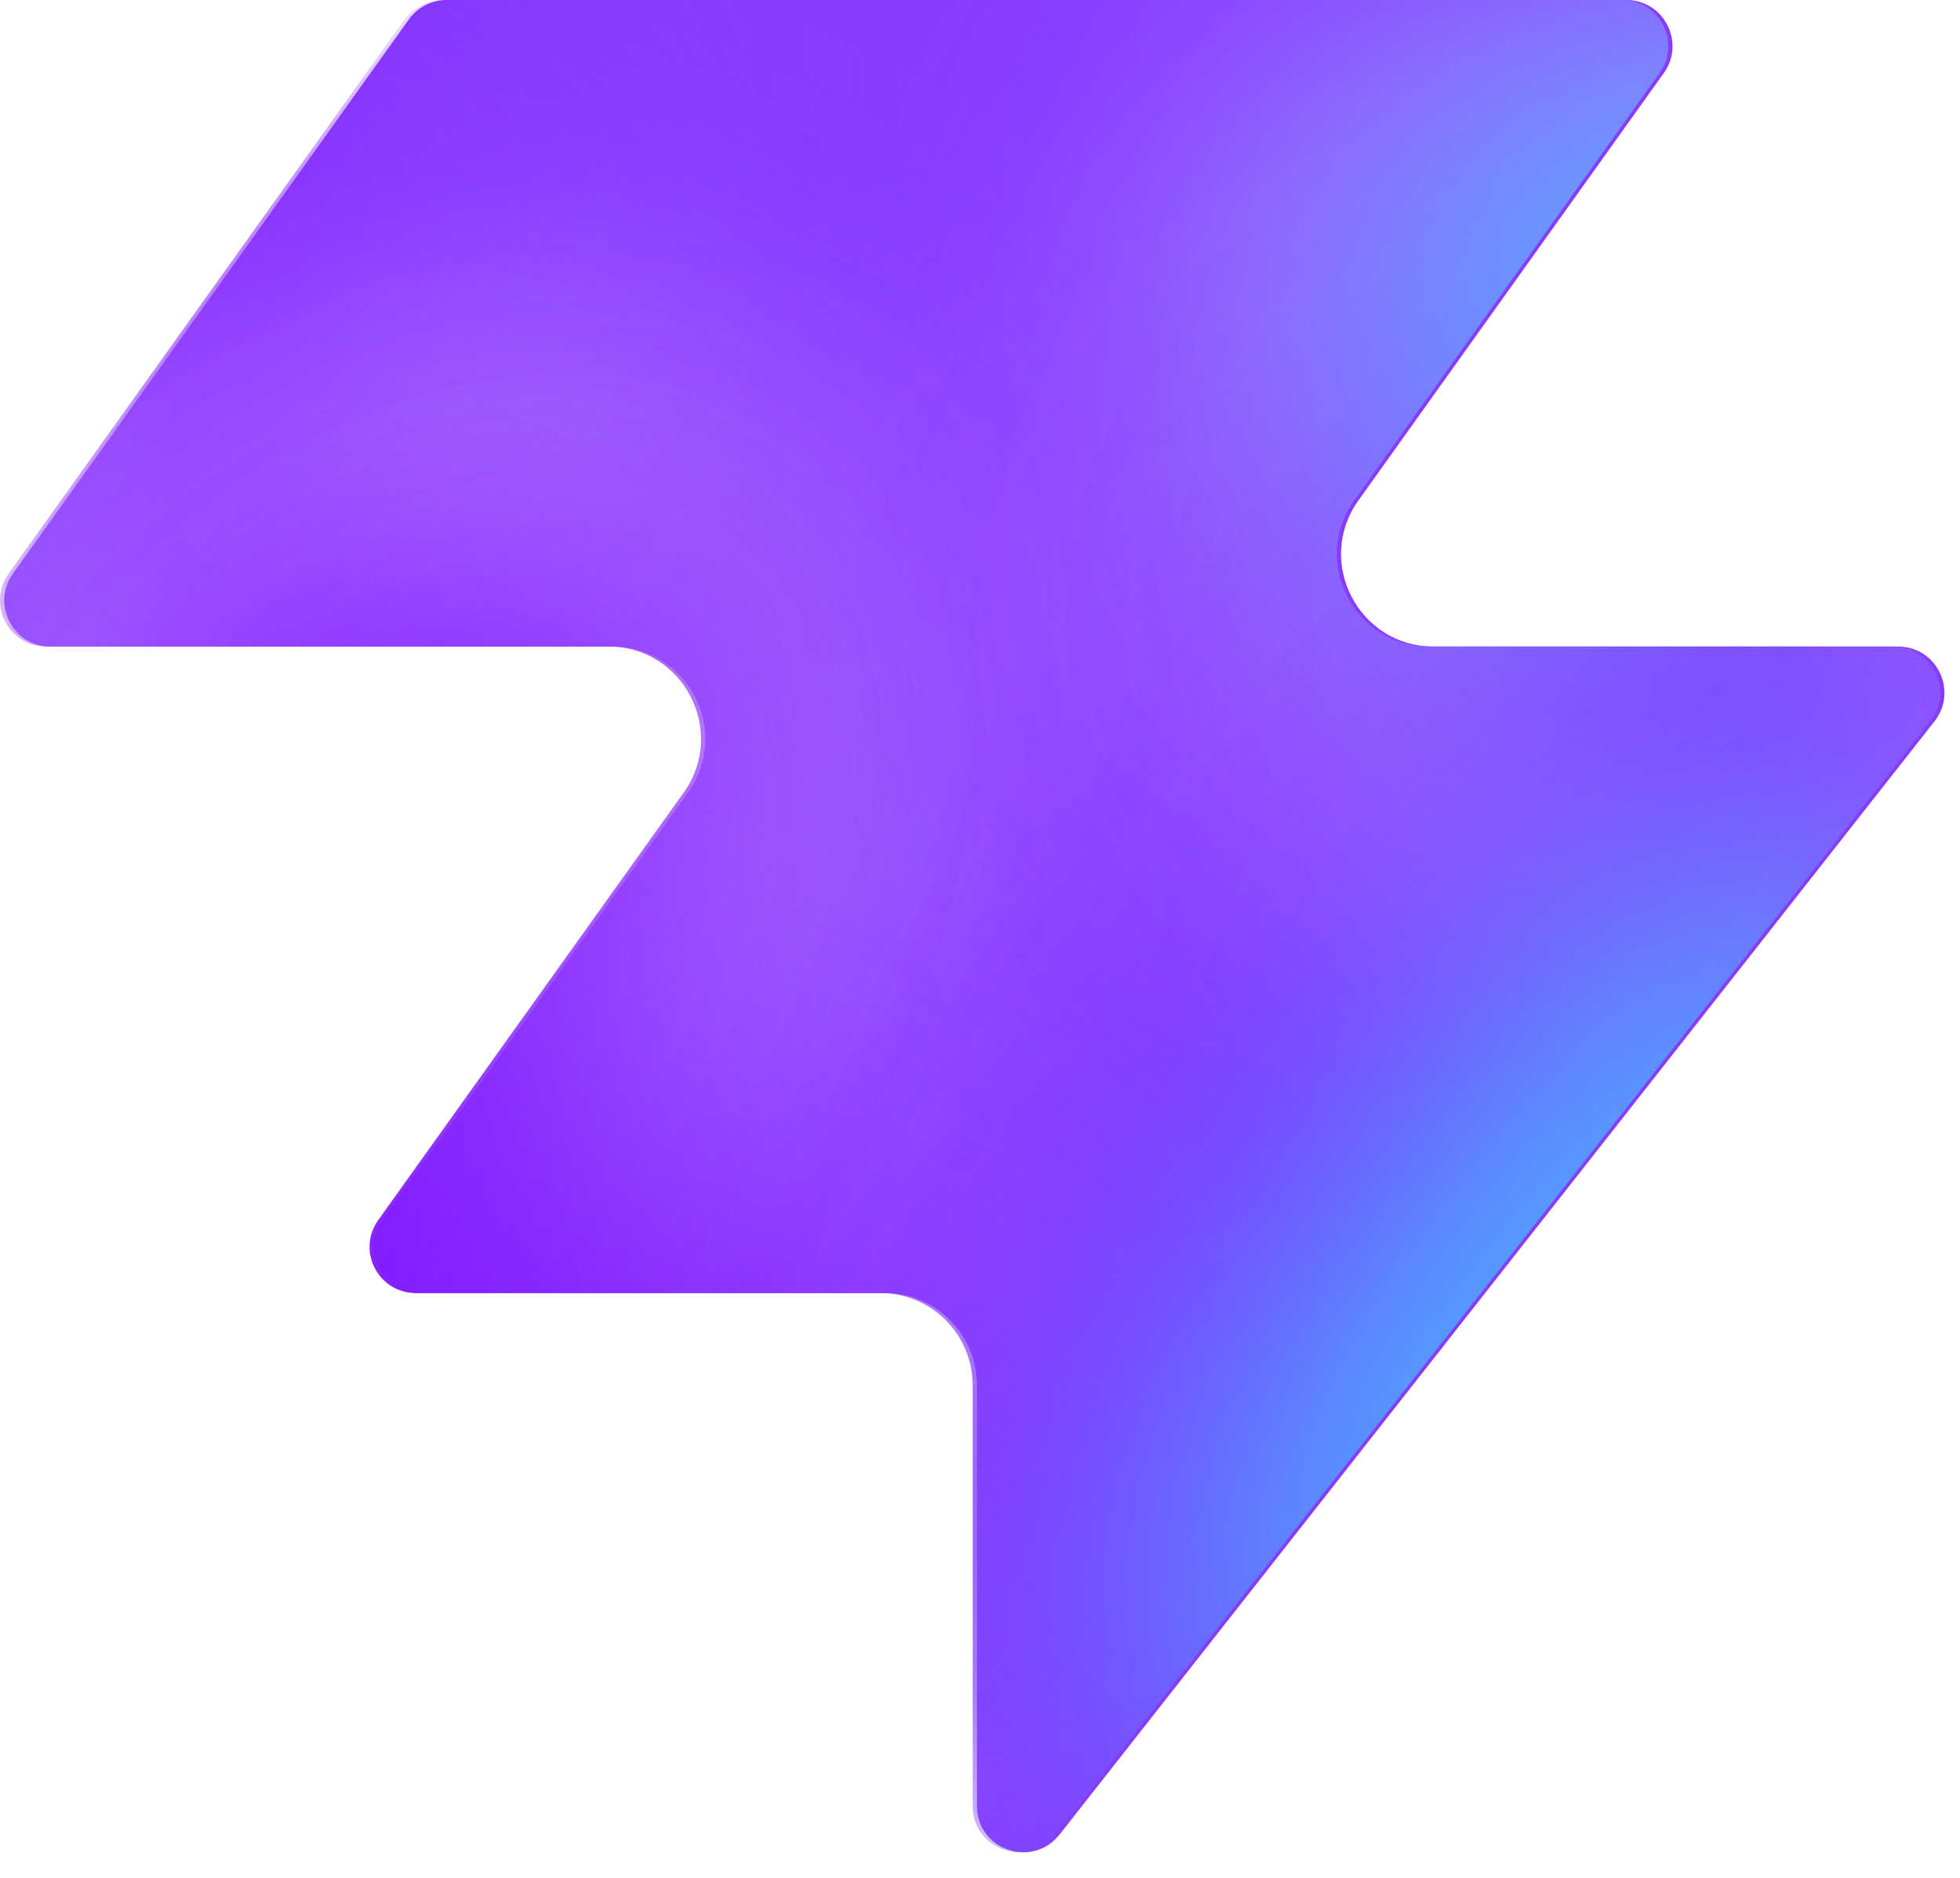
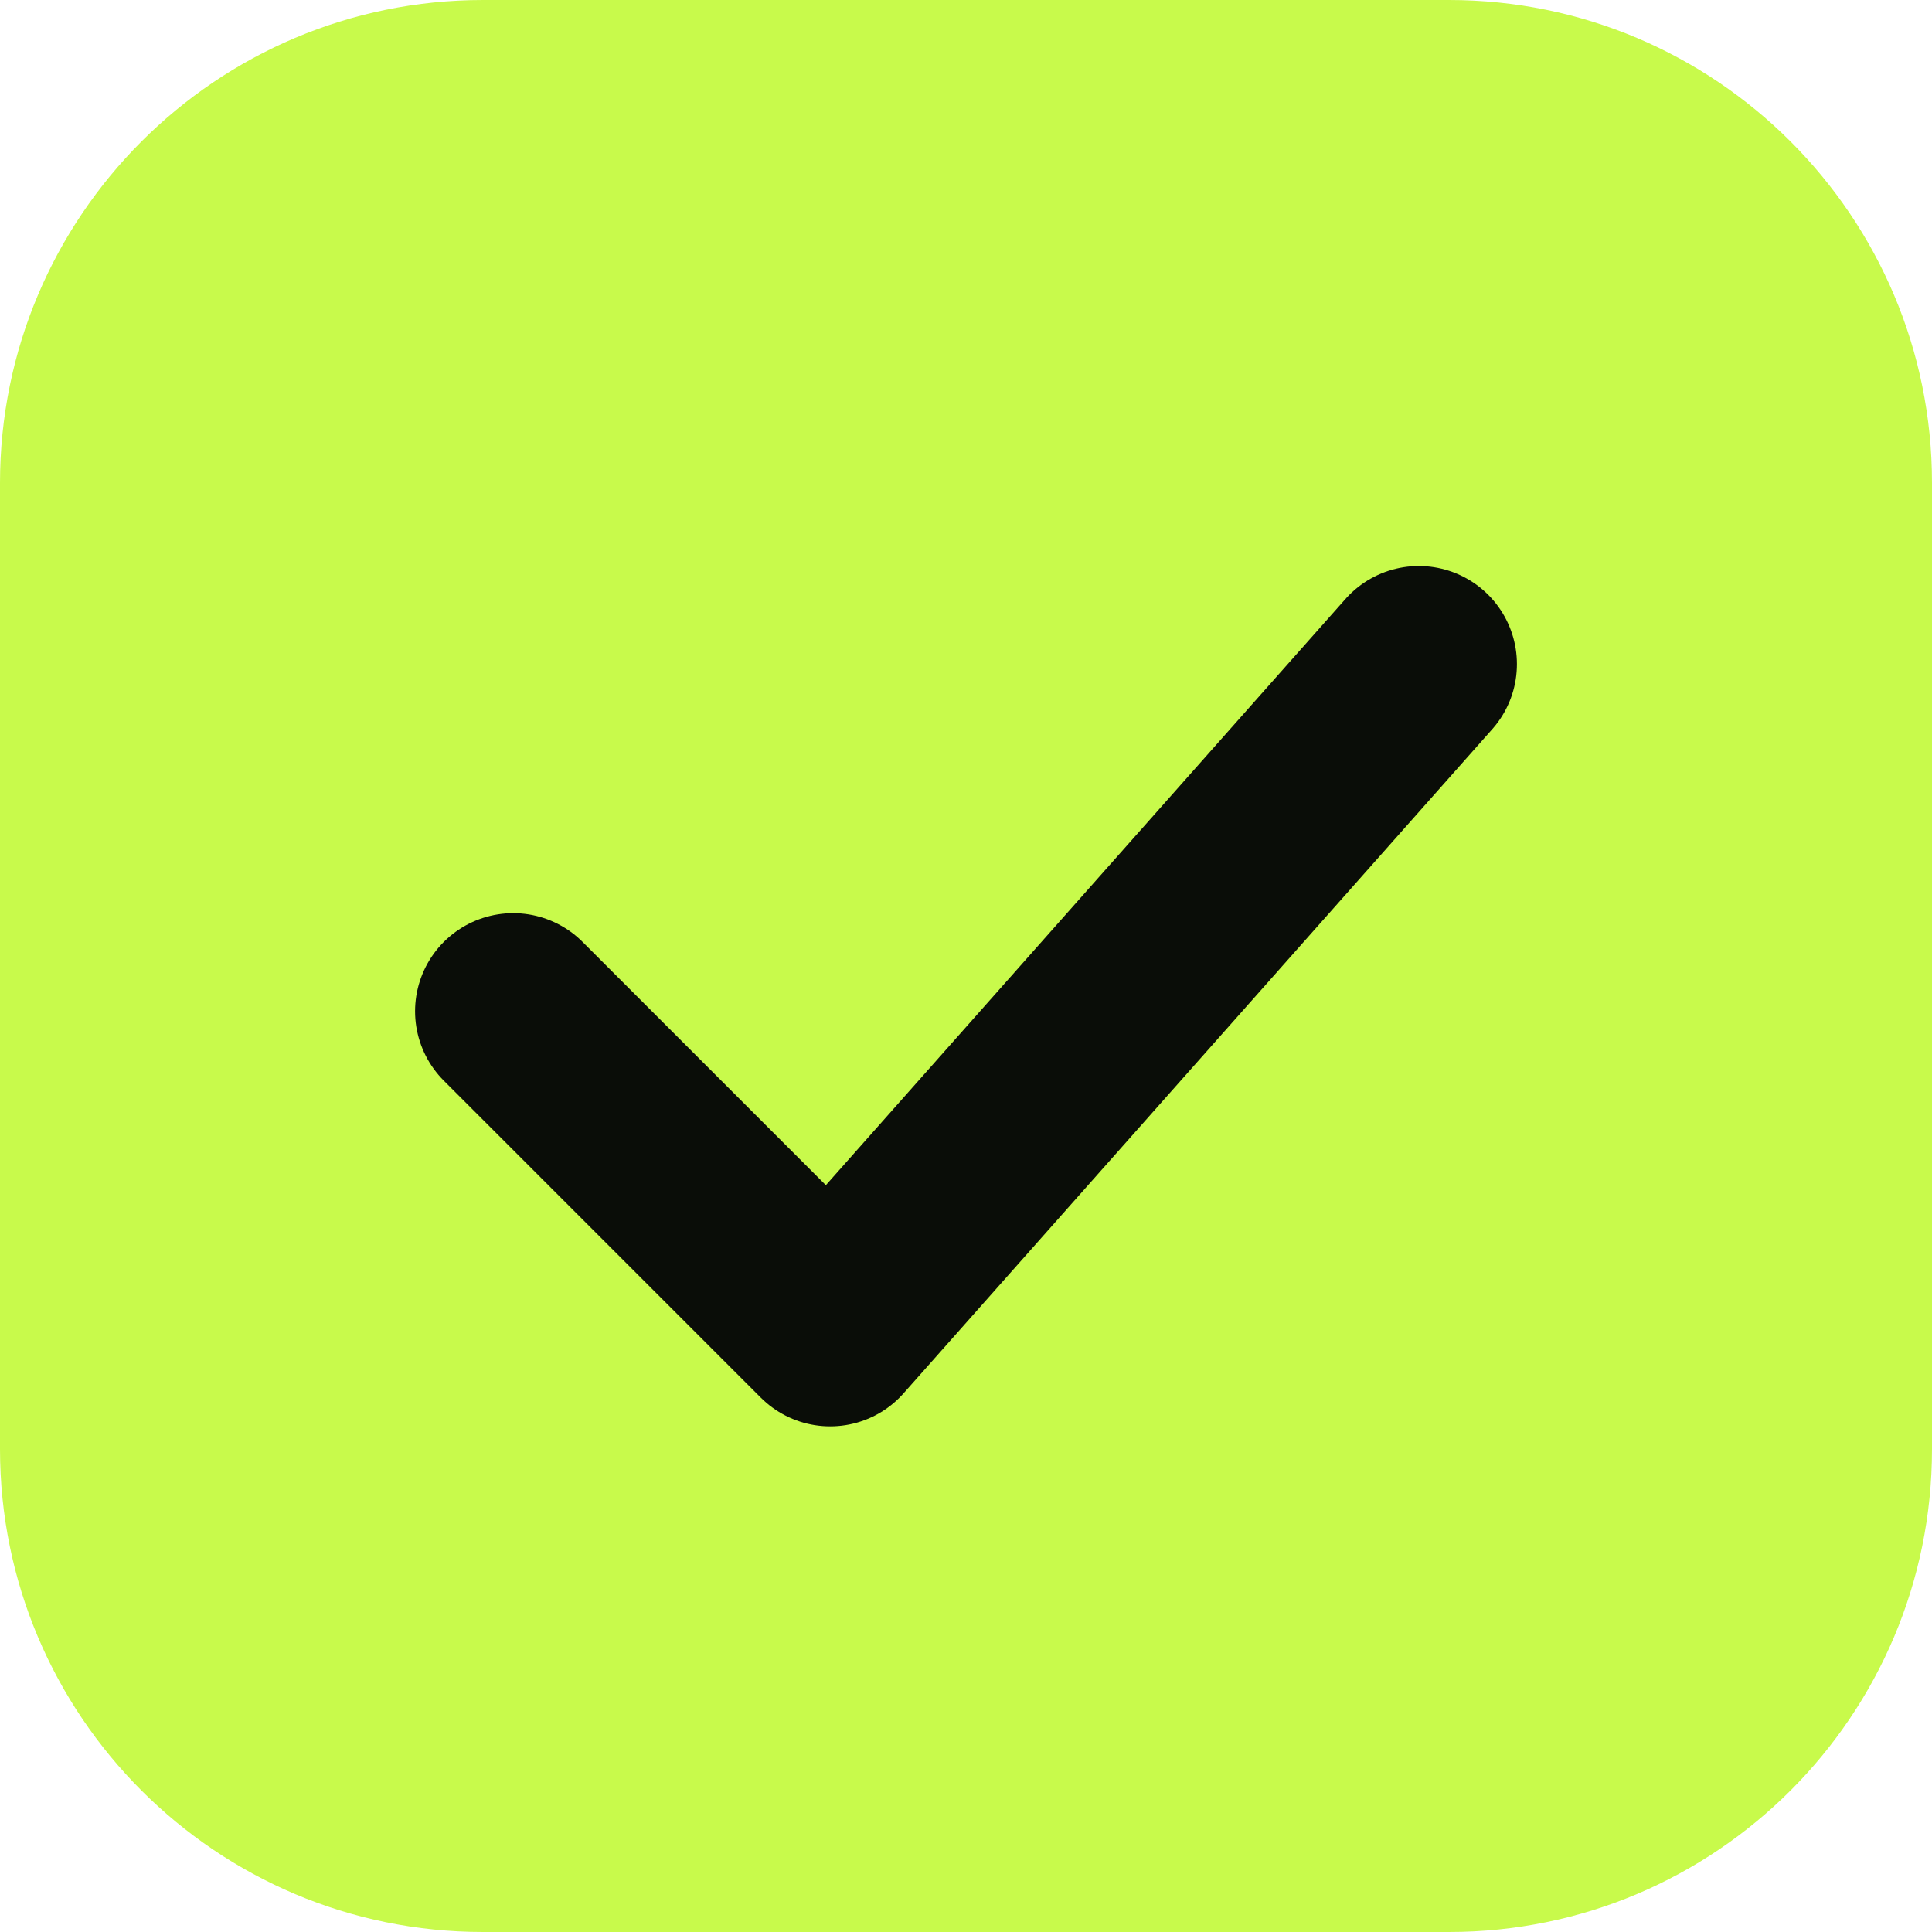
- <svg xmlns="http://www.w3.org/2000/svg" width="48" height="46" fill="none" viewBox="0 0 48 46">
-   <path fill="#863bff" d="M25.946 44.938c-.664.845-2.021.375-2.021-.698V33.937a2.26 2.26 0 0 0-2.262-2.262H10.287c-.92 0-1.456-1.04-.92-1.788l7.48-10.471c1.07-1.497 0-3.578-1.842-3.578H1.237c-.92 0-1.456-1.04-.92-1.788L10.013.474c.214-.297.556-.474.92-.474h28.894c.92 0 1.456 1.04.92 1.788l-7.48 10.471c-1.07 1.498 0 3.579 1.842 3.579h11.377c.943 0 1.473 1.088.89 1.83L25.947 44.94z" style="fill:#863bff;fill:color(display-p3 .525 .23 1);fill-opacity:1" />
-   <mask id="a" width="48" height="46" x="0" y="0" maskUnits="userSpaceOnUse" style="mask-type:alpha">
-     <path fill="#000" d="M25.842 44.938c-.664.844-2.021.375-2.021-.698V33.937a2.26 2.26 0 0 0-2.262-2.262H10.183c-.92 0-1.456-1.04-.92-1.788l7.48-10.471c1.07-1.498 0-3.579-1.842-3.579H1.133c-.92 0-1.456-1.04-.92-1.787L9.91.473c.214-.297.556-.474.92-.474h28.894c.92 0 1.456 1.04.92 1.788l-7.48 10.471c-1.07 1.498 0 3.578 1.842 3.578h11.377c.943 0 1.473 1.088.89 1.832L25.843 44.94z" style="fill:#000;fill-opacity:1" />
-   </mask>
-   <g mask="url(#a)">
-     <g filter="url(#b)">
-       <ellipse cx="5.508" cy="14.704" fill="#ede6ff" rx="5.508" ry="14.704" style="fill:#ede6ff;fill:color(display-p3 .927 .903 1);fill-opacity:1" transform="matrix(.00324 1 1 -.00324 -4.47 31.516)" />
-     </g>
-     <g filter="url(#c)">
-       <ellipse cx="10.399" cy="29.851" fill="#ede6ff" rx="10.399" ry="29.851" style="fill:#ede6ff;fill:color(display-p3 .927 .903 1);fill-opacity:1" transform="matrix(.00324 1 1 -.00324 -39.328 7.883)" />
-     </g>
-     <g filter="url(#d)">
-       <ellipse cx="5.508" cy="30.487" fill="#7e14ff" rx="5.508" ry="30.487" style="fill:#7e14ff;fill:color(display-p3 .492 .077 1);fill-opacity:1" transform="rotate(89.814 -25.913 -14.639)scale(1 -1)" />
-     </g>
-     <g filter="url(#e)">
-       <ellipse cx="5.508" cy="30.599" fill="#7e14ff" rx="5.508" ry="30.599" style="fill:#7e14ff;fill:color(display-p3 .492 .077 1);fill-opacity:1" transform="rotate(89.814 -32.644 -3.334)scale(1 -1)" />
-     </g>
-     <g filter="url(#f)">
-       <ellipse cx="5.508" cy="30.599" fill="#7e14ff" rx="5.508" ry="30.599" style="fill:#7e14ff;fill:color(display-p3 .492 .077 1);fill-opacity:1" transform="matrix(.00324 1 1 -.00324 -34.34 30.47)" />
-     </g>
-     <g filter="url(#g)">
-       <ellipse cx="14.072" cy="22.078" fill="#ede6ff" rx="14.072" ry="22.078" style="fill:#ede6ff;fill:color(display-p3 .927 .903 1);fill-opacity:1" transform="rotate(93.35 24.506 48.493)scale(-1 1)" />
-     </g>
-     <g filter="url(#h)">
-       <ellipse cx="3.47" cy="21.501" fill="#7e14ff" rx="3.47" ry="21.501" style="fill:#7e14ff;fill:color(display-p3 .492 .077 1);fill-opacity:1" transform="rotate(89.009 28.708 47.59)scale(-1 1)" />
-     </g>
-     <g filter="url(#i)">
-       <ellipse cx="3.47" cy="21.501" fill="#7e14ff" rx="3.47" ry="21.501" style="fill:#7e14ff;fill:color(display-p3 .492 .077 1);fill-opacity:1" transform="rotate(89.009 28.708 47.59)scale(-1 1)" />
-     </g>
-     <g filter="url(#j)">
-       <ellipse cx=".387" cy="8.972" fill="#7e14ff" rx="4.407" ry="29.108" style="fill:#7e14ff;fill:color(display-p3 .492 .077 1);fill-opacity:1" transform="rotate(39.51 .387 8.972)" />
-     </g>
-     <g filter="url(#k)">
-       <ellipse cx="47.523" cy="-6.092" fill="#7e14ff" rx="4.407" ry="29.108" style="fill:#7e14ff;fill:color(display-p3 .492 .077 1);fill-opacity:1" transform="rotate(37.892 47.523 -6.092)" />
-     </g>
-     <g filter="url(#l)">
-       <ellipse cx="41.412" cy="6.333" fill="#47bfff" rx="5.971" ry="9.665" style="fill:#47bfff;fill:color(display-p3 .28 .748 1);fill-opacity:1" transform="rotate(37.892 41.412 6.333)" />
-     </g>
-     <g filter="url(#m)">
-       <ellipse cx="-1.879" cy="38.332" fill="#7e14ff" rx="4.407" ry="29.108" style="fill:#7e14ff;fill:color(display-p3 .492 .077 1);fill-opacity:1" transform="rotate(37.892 -1.88 38.332)" />
-     </g>
-     <g filter="url(#n)">
-       <ellipse cx="-1.879" cy="38.332" fill="#7e14ff" rx="4.407" ry="29.108" style="fill:#7e14ff;fill:color(display-p3 .492 .077 1);fill-opacity:1" transform="rotate(37.892 -1.88 38.332)" />
-     </g>
-     <g filter="url(#o)">
-       <ellipse cx="35.651" cy="29.907" fill="#7e14ff" rx="4.407" ry="29.108" style="fill:#7e14ff;fill:color(display-p3 .492 .077 1);fill-opacity:1" transform="rotate(37.892 35.651 29.907)" />
-     </g>
-     <g filter="url(#p)">
-       <ellipse cx="38.418" cy="32.4" fill="#47bfff" rx="5.971" ry="15.297" style="fill:#47bfff;fill:color(display-p3 .28 .748 1);fill-opacity:1" transform="rotate(37.892 38.418 32.4)" />
-     </g>
-   </g>
-   <defs>
-     <filter id="b" width="60.045" height="41.654" x="-19.77" y="16.149" color-interpolation-filters="sRGB" filterUnits="userSpaceOnUse">
-       <feFlood flood-opacity="0" result="BackgroundImageFix" />
-       <feBlend in="SourceGraphic" in2="BackgroundImageFix" result="shape" />
-       <feGaussianBlur result="effect1_foregroundBlur_2002_17158" stdDeviation="7.659" />
-     </filter>
-     <filter id="c" width="90.34" height="51.437" x="-54.613" y="-7.533" color-interpolation-filters="sRGB" filterUnits="userSpaceOnUse">
-       <feFlood flood-opacity="0" result="BackgroundImageFix" />
-       <feBlend in="SourceGraphic" in2="BackgroundImageFix" result="shape" />
-       <feGaussianBlur result="effect1_foregroundBlur_2002_17158" stdDeviation="7.659" />
-     </filter>
-     <filter id="d" width="79.355" height="29.4" x="-49.64" y="2.03" color-interpolation-filters="sRGB" filterUnits="userSpaceOnUse">
-       <feFlood flood-opacity="0" result="BackgroundImageFix" />
-       <feBlend in="SourceGraphic" in2="BackgroundImageFix" result="shape" />
-       <feGaussianBlur result="effect1_foregroundBlur_2002_17158" stdDeviation="4.596" />
-     </filter>
-     <filter id="e" width="79.579" height="29.4" x="-45.045" y="20.029" color-interpolation-filters="sRGB" filterUnits="userSpaceOnUse">
-       <feFlood flood-opacity="0" result="BackgroundImageFix" />
-       <feBlend in="SourceGraphic" in2="BackgroundImageFix" result="shape" />
-       <feGaussianBlur result="effect1_foregroundBlur_2002_17158" stdDeviation="4.596" />
-     </filter>
-     <filter id="f" width="79.579" height="29.4" x="-43.513" y="21.178" color-interpolation-filters="sRGB" filterUnits="userSpaceOnUse">
-       <feFlood flood-opacity="0" result="BackgroundImageFix" />
-       <feBlend in="SourceGraphic" in2="BackgroundImageFix" result="shape" />
-       <feGaussianBlur result="effect1_foregroundBlur_2002_17158" stdDeviation="4.596" />
-     </filter>
-     <filter id="g" width="74.749" height="58.852" x="15.756" y="-17.901" color-interpolation-filters="sRGB" filterUnits="userSpaceOnUse">
-       <feFlood flood-opacity="0" result="BackgroundImageFix" />
-       <feBlend in="SourceGraphic" in2="BackgroundImageFix" result="shape" />
-       <feGaussianBlur result="effect1_foregroundBlur_2002_17158" stdDeviation="7.659" />
-     </filter>
-     <filter id="h" width="61.377" height="25.362" x="23.548" y="2.284" color-interpolation-filters="sRGB" filterUnits="userSpaceOnUse">
-       <feFlood flood-opacity="0" result="BackgroundImageFix" />
-       <feBlend in="SourceGraphic" in2="BackgroundImageFix" result="shape" />
-       <feGaussianBlur result="effect1_foregroundBlur_2002_17158" stdDeviation="4.596" />
-     </filter>
-     <filter id="i" width="61.377" height="25.362" x="23.548" y="2.284" color-interpolation-filters="sRGB" filterUnits="userSpaceOnUse">
-       <feFlood flood-opacity="0" result="BackgroundImageFix" />
-       <feBlend in="SourceGraphic" in2="BackgroundImageFix" result="shape" />
-       <feGaussianBlur result="effect1_foregroundBlur_2002_17158" stdDeviation="4.596" />
-     </filter>
-     <filter id="j" width="56.045" height="63.649" x="-27.636" y="-22.853" color-interpolation-filters="sRGB" filterUnits="userSpaceOnUse">
-       <feFlood flood-opacity="0" result="BackgroundImageFix" />
-       <feBlend in="SourceGraphic" in2="BackgroundImageFix" result="shape" />
-       <feGaussianBlur result="effect1_foregroundBlur_2002_17158" stdDeviation="4.596" />
-     </filter>
-     <filter id="k" width="54.814" height="64.646" x="20.116" y="-38.415" color-interpolation-filters="sRGB" filterUnits="userSpaceOnUse">
-       <feFlood flood-opacity="0" result="BackgroundImageFix" />
-       <feBlend in="SourceGraphic" in2="BackgroundImageFix" result="shape" />
-       <feGaussianBlur result="effect1_foregroundBlur_2002_17158" stdDeviation="4.596" />
-     </filter>
-     <filter id="l" width="33.541" height="35.313" x="24.641" y="-11.323" color-interpolation-filters="sRGB" filterUnits="userSpaceOnUse">
-       <feFlood flood-opacity="0" result="BackgroundImageFix" />
-       <feBlend in="SourceGraphic" in2="BackgroundImageFix" result="shape" />
-       <feGaussianBlur result="effect1_foregroundBlur_2002_17158" stdDeviation="4.596" />
-     </filter>
-     <filter id="m" width="54.814" height="64.646" x="-29.286" y="6.009" color-interpolation-filters="sRGB" filterUnits="userSpaceOnUse">
-       <feFlood flood-opacity="0" result="BackgroundImageFix" />
-       <feBlend in="SourceGraphic" in2="BackgroundImageFix" result="shape" />
-       <feGaussianBlur result="effect1_foregroundBlur_2002_17158" stdDeviation="4.596" />
-     </filter>
-     <filter id="n" width="54.814" height="64.646" x="-29.286" y="6.009" color-interpolation-filters="sRGB" filterUnits="userSpaceOnUse">
-       <feFlood flood-opacity="0" result="BackgroundImageFix" />
-       <feBlend in="SourceGraphic" in2="BackgroundImageFix" result="shape" />
-       <feGaussianBlur result="effect1_foregroundBlur_2002_17158" stdDeviation="4.596" />
-     </filter>
-     <filter id="o" width="54.814" height="64.646" x="8.244" y="-2.416" color-interpolation-filters="sRGB" filterUnits="userSpaceOnUse">
-       <feFlood flood-opacity="0" result="BackgroundImageFix" />
-       <feBlend in="SourceGraphic" in2="BackgroundImageFix" result="shape" />
-       <feGaussianBlur result="effect1_foregroundBlur_2002_17158" stdDeviation="4.596" />
-     </filter>
-     <filter id="p" width="39.409" height="43.623" x="18.713" y="10.588" color-interpolation-filters="sRGB" filterUnits="userSpaceOnUse">
-       <feFlood flood-opacity="0" result="BackgroundImageFix" />
-       <feBlend in="SourceGraphic" in2="BackgroundImageFix" result="shape" />
-       <feGaussianBlur result="effect1_foregroundBlur_2002_17158" stdDeviation="4.596" />
-     </filter>
-   </defs>
+ <svg xmlns="http://www.w3.org/2000/svg" viewBox="0 0 64 64" fill="none">
+   <rect width="64" height="64" rx="16" fill="#C8FA4B" />
+   <path d="M17 33.5 27.5 44 47 22" stroke="#0A0D08" stroke-width="6.5" stroke-linecap="round" stroke-linejoin="round" />
</svg>
